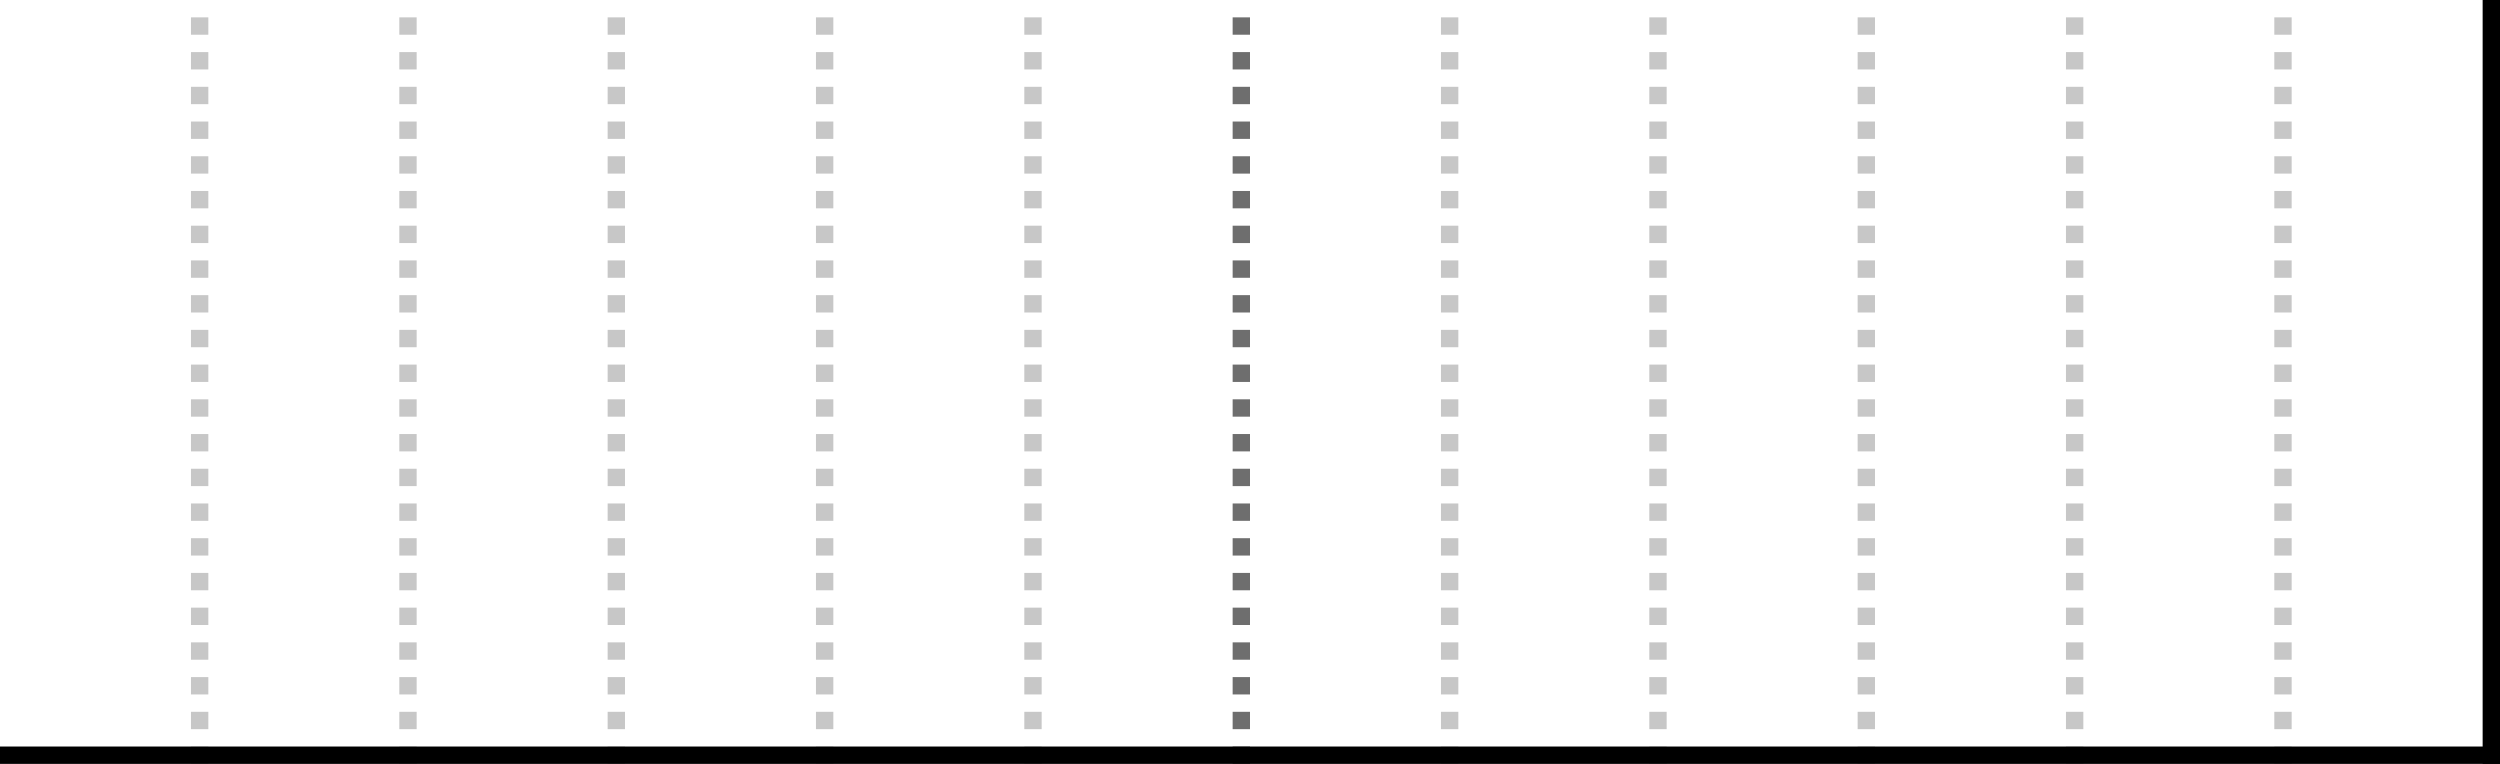
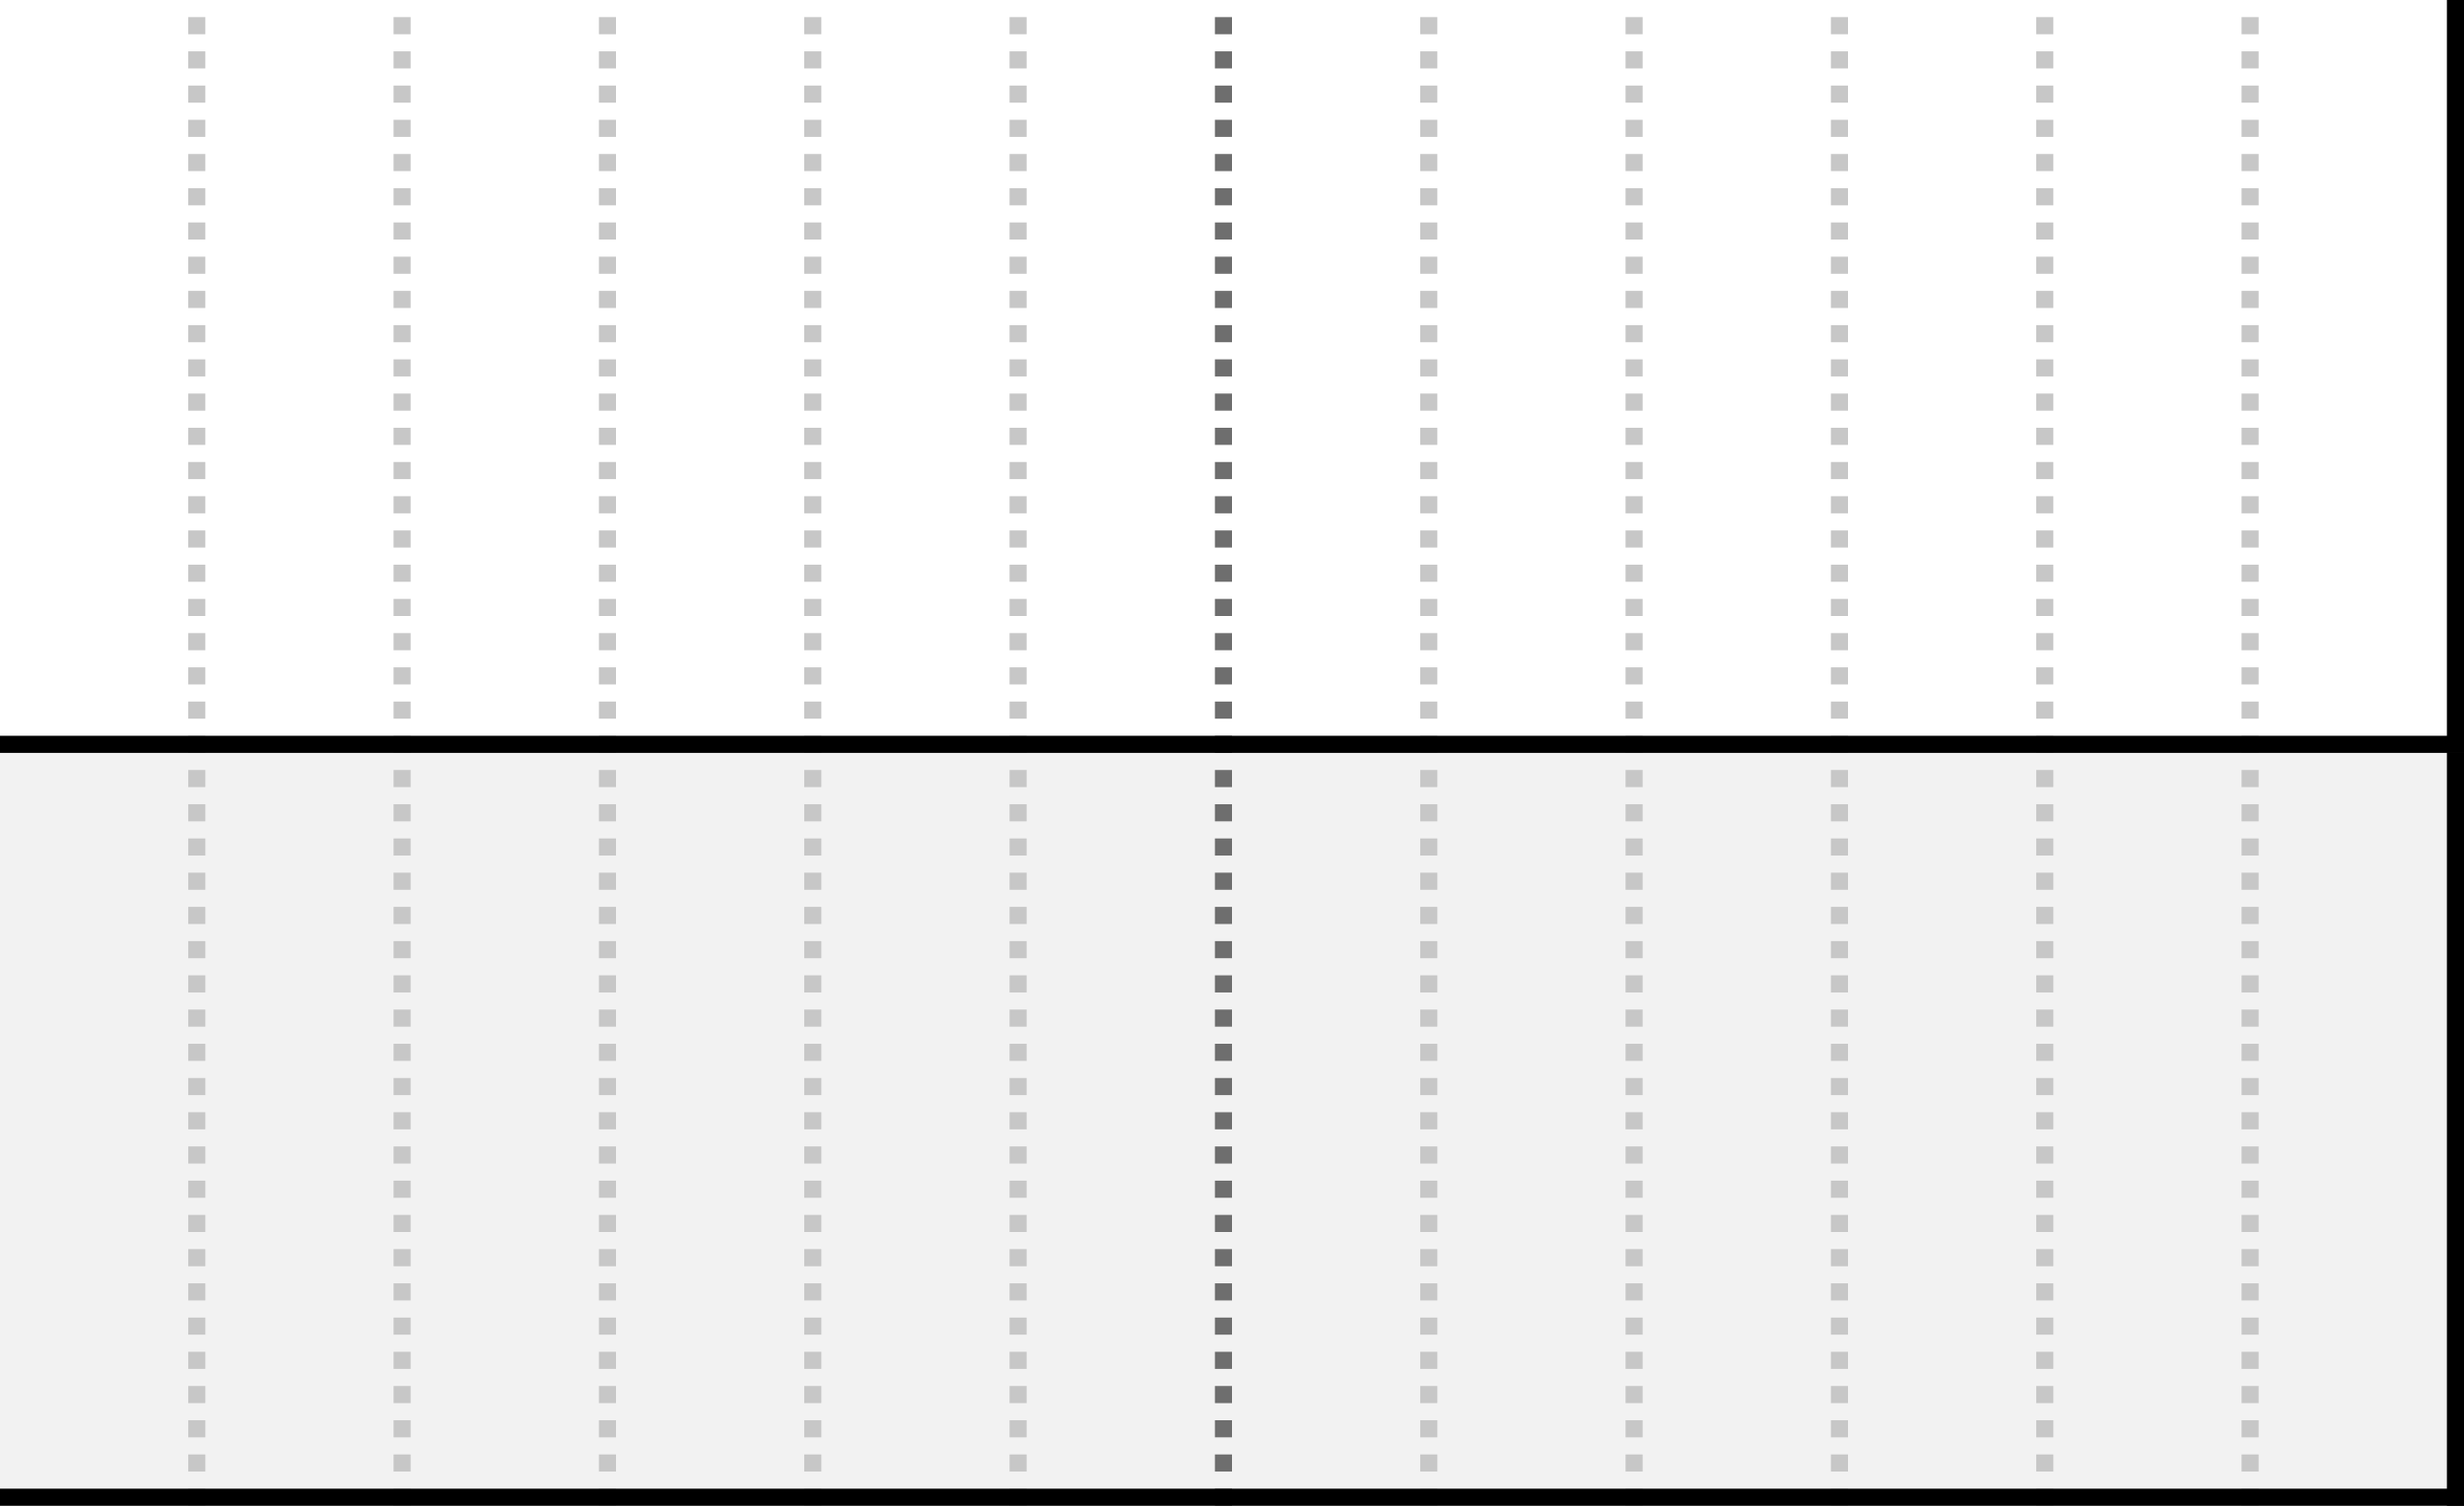
- <svg xmlns="http://www.w3.org/2000/svg" version="1.1" id="svg2" viewBox="0 0 144 44" height="44" width="144">
+ <svg xmlns="http://www.w3.org/2000/svg" version="1.1" id="svg2" viewBox="0 0 144 88" height="88" width="144">
  <defs id="defs4" />
-   <path id="use4398" d="m 11.5,44 0,-44" style="fill:#999999;fill-opacity:1;fill-rule:evenodd;stroke:#c7c7c7;stroke-width:1;stroke-linecap:butt;stroke-linejoin:miter;stroke-miterlimit:4;stroke-dasharray:1,1;stroke-opacity:1;stroke-dashoffset:0" />
-   <path style="fill:#999999;fill-opacity:1;fill-rule:evenodd;stroke:#c7c7c7;stroke-width:1;stroke-linecap:butt;stroke-linejoin:miter;stroke-miterlimit:4;stroke-dasharray:1,1;stroke-opacity:1;stroke-dashoffset:0" d="m 23.5,44 0,-44" id="path4145" />
-   <path id="path4147" d="m 35.5,44 0,-44" style="fill:#999999;fill-opacity:1;fill-rule:evenodd;stroke:#c7c7c7;stroke-width:1;stroke-linecap:butt;stroke-linejoin:miter;stroke-miterlimit:4;stroke-dasharray:1,1;stroke-opacity:1;stroke-dashoffset:0" />
-   <path style="fill:#999999;fill-opacity:1;fill-rule:evenodd;stroke:#c7c7c7;stroke-width:1;stroke-linecap:butt;stroke-linejoin:miter;stroke-miterlimit:4;stroke-dasharray:1,1;stroke-opacity:1;stroke-dashoffset:0" d="m 47.5,44 0,-44" id="path4149" />
-   <path id="path4151" d="m 59.5,44 0,-44" style="fill:#999999;fill-opacity:1;fill-rule:evenodd;stroke:#c7c7c7;stroke-width:1;stroke-linecap:butt;stroke-linejoin:miter;stroke-miterlimit:4;stroke-dasharray:1,1;stroke-opacity:1;stroke-dashoffset:0" />
-   <path style="fill:#999999;fill-opacity:1;fill-rule:evenodd;stroke:#6e6e6e;stroke-width:1;stroke-linecap:butt;stroke-linejoin:miter;stroke-miterlimit:4;stroke-dasharray:1, 1;stroke-opacity:1;stroke-dashoffset:0" d="m 71.5,44 0,-44" id="path4153" />
-   <path id="path4155" d="m 83.5,44 0,-44" style="fill:#999999;fill-opacity:1;fill-rule:evenodd;stroke:#c7c7c7;stroke-width:1;stroke-linecap:butt;stroke-linejoin:miter;stroke-miterlimit:4;stroke-dasharray:1,1;stroke-opacity:1;stroke-dashoffset:0" />
-   <path style="fill:#999999;fill-opacity:1;fill-rule:evenodd;stroke:#c7c7c7;stroke-width:1;stroke-linecap:butt;stroke-linejoin:miter;stroke-miterlimit:4;stroke-dasharray:1,1;stroke-opacity:1;stroke-dashoffset:0" d="m 95.5,44 0,-44" id="path4157" />
-   <path id="path4159" d="m 107.5,44 0,-44" style="fill:#999999;fill-opacity:1;fill-rule:evenodd;stroke:#c7c7c7;stroke-width:1;stroke-linecap:butt;stroke-linejoin:miter;stroke-miterlimit:4;stroke-dasharray:1,1;stroke-opacity:1;stroke-dashoffset:0" />
-   <path style="fill:#999999;fill-opacity:1;fill-rule:evenodd;stroke:#c7c7c7;stroke-width:1;stroke-linecap:butt;stroke-linejoin:miter;stroke-miterlimit:4;stroke-dasharray:1,1;stroke-opacity:1;stroke-dashoffset:0" d="m 119.5,44 0,-44" id="path4161" />
-   <path id="path4163" d="m 131.5,44 0,-44" style="fill:#999999;fill-opacity:1;fill-rule:evenodd;stroke:#c7c7c7;stroke-width:1;stroke-linecap:butt;stroke-linejoin:miter;stroke-miterlimit:4;stroke-dasharray:1,1;stroke-opacity:1;stroke-dashoffset:0" />
-   <path style="fill:#666666;fill-opacity:1;fill-rule:evenodd;stroke:#000000;stroke-width:1;stroke-linecap:butt;stroke-linejoin:miter;stroke-miterlimit:4;stroke-dasharray:none;stroke-opacity:1" d="m 143.5,44 0,-44" id="path4165" />
-   <path style="fill:#888888;fill-opacity:1;fill-rule:evenodd;stroke:#000000;stroke-width:1;stroke-linecap:butt;stroke-linejoin:miter;stroke-opacity:1;stroke-miterlimit:4;stroke-dasharray:none" d="m 0,43.5 144,0" id="path4133" />
+   <g id="layer2">
+     <rect style="fill:#f2f2f2;fill-opacity:1;stroke:none;stroke-width:1;stroke-miterlimit:4;stroke-dasharray:none;stroke-opacity:1" id="rect4172" width="144" height="44" x="0" y="44" />
+   </g>
+   <g id="layer1">
+     <path id="use4398" d="m 11.5,88 0,-44" style="fill:#999999;fill-opacity:1;fill-rule:evenodd;stroke:#c7c7c7;stroke-width:1;stroke-linecap:butt;stroke-linejoin:miter;stroke-miterlimit:4;stroke-dasharray:1, 1;stroke-dashoffset:0;stroke-opacity:1" />
+     <path style="fill:#999999;fill-opacity:1;fill-rule:evenodd;stroke:#c7c7c7;stroke-width:1;stroke-linecap:butt;stroke-linejoin:miter;stroke-miterlimit:4;stroke-dasharray:1, 1;stroke-dashoffset:0;stroke-opacity:1" d="m 23.5,88 0,-44" id="path4145" />
+     <path id="path4147" d="m 35.5,88 0,-44" style="fill:#999999;fill-opacity:1;fill-rule:evenodd;stroke:#c7c7c7;stroke-width:1;stroke-linecap:butt;stroke-linejoin:miter;stroke-miterlimit:4;stroke-dasharray:1, 1;stroke-dashoffset:0;stroke-opacity:1" />
+     <path style="fill:#999999;fill-opacity:1;fill-rule:evenodd;stroke:#c7c7c7;stroke-width:1;stroke-linecap:butt;stroke-linejoin:miter;stroke-miterlimit:4;stroke-dasharray:1, 1;stroke-dashoffset:0;stroke-opacity:1" d="m 47.5,88 0,-44" id="path4149" />
+     <path id="path4151" d="m 59.5,88 0,-44" style="fill:#999999;fill-opacity:1;fill-rule:evenodd;stroke:#c7c7c7;stroke-width:1;stroke-linecap:butt;stroke-linejoin:miter;stroke-miterlimit:4;stroke-dasharray:1, 1;stroke-dashoffset:0;stroke-opacity:1" />
+     <path style="fill:#999999;fill-opacity:1;fill-rule:evenodd;stroke:#6e6e6e;stroke-width:1;stroke-linecap:butt;stroke-linejoin:miter;stroke-miterlimit:4;stroke-dasharray:1, 1;stroke-dashoffset:0;stroke-opacity:1" d="m 71.5,88 0,-44" id="path4153" />
+     <path id="path4155" d="m 83.5,88 0,-44" style="fill:#999999;fill-opacity:1;fill-rule:evenodd;stroke:#c7c7c7;stroke-width:1;stroke-linecap:butt;stroke-linejoin:miter;stroke-miterlimit:4;stroke-dasharray:1, 1;stroke-dashoffset:0;stroke-opacity:1" />
+     <path style="fill:#999999;fill-opacity:1;fill-rule:evenodd;stroke:#c7c7c7;stroke-width:1;stroke-linecap:butt;stroke-linejoin:miter;stroke-miterlimit:4;stroke-dasharray:1, 1;stroke-dashoffset:0;stroke-opacity:1" d="m 95.5,88 0,-44" id="path4157" />
+     <path id="path4159" d="m 107.5,88 0,-44" style="fill:#999999;fill-opacity:1;fill-rule:evenodd;stroke:#c7c7c7;stroke-width:1;stroke-linecap:butt;stroke-linejoin:miter;stroke-miterlimit:4;stroke-dasharray:1, 1;stroke-dashoffset:0;stroke-opacity:1" />
+     <path style="fill:#999999;fill-opacity:1;fill-rule:evenodd;stroke:#c7c7c7;stroke-width:1;stroke-linecap:butt;stroke-linejoin:miter;stroke-miterlimit:4;stroke-dasharray:1, 1;stroke-dashoffset:0;stroke-opacity:1" d="m 119.5,88 0,-44" id="path4161" />
+     <path id="path4163" d="m 131.5,88 0,-44" style="fill:#999999;fill-opacity:1;fill-rule:evenodd;stroke:#c7c7c7;stroke-width:1;stroke-linecap:butt;stroke-linejoin:miter;stroke-miterlimit:4;stroke-dasharray:1, 1;stroke-dashoffset:0;stroke-opacity:1" />
+     <path style="fill:#666666;fill-opacity:1;fill-rule:evenodd;stroke:#000000;stroke-width:1;stroke-linecap:butt;stroke-linejoin:miter;stroke-miterlimit:4;stroke-dasharray:none;stroke-opacity:1" d="m 143.5,88 0,-44" id="path4165" />
+     <path style="fill:#888888;fill-opacity:1;fill-rule:evenodd;stroke:#000000;stroke-width:1;stroke-linecap:butt;stroke-linejoin:miter;stroke-miterlimit:4;stroke-dasharray:none;stroke-opacity:1" d="m 0,87.5 144,0" id="path4133" />
+     <path style="fill:#999999;fill-opacity:1;fill-rule:evenodd;stroke:#c7c7c7;stroke-width:1;stroke-linecap:butt;stroke-linejoin:miter;stroke-miterlimit:4;stroke-dasharray:1, 1;stroke-dashoffset:0;stroke-opacity:1" d="m 11.5,44 0,-44" id="path4146" />
+     <path id="path4148" d="m 23.5,44 0,-44" style="fill:#999999;fill-opacity:1;fill-rule:evenodd;stroke:#c7c7c7;stroke-width:1;stroke-linecap:butt;stroke-linejoin:miter;stroke-miterlimit:4;stroke-dasharray:1, 1;stroke-dashoffset:0;stroke-opacity:1" />
+     <path style="fill:#999999;fill-opacity:1;fill-rule:evenodd;stroke:#c7c7c7;stroke-width:1;stroke-linecap:butt;stroke-linejoin:miter;stroke-miterlimit:4;stroke-dasharray:1, 1;stroke-dashoffset:0;stroke-opacity:1" d="m 35.5,44 0,-44" id="path4150" />
+     <path id="path4152" d="m 47.5,44 0,-44" style="fill:#999999;fill-opacity:1;fill-rule:evenodd;stroke:#c7c7c7;stroke-width:1;stroke-linecap:butt;stroke-linejoin:miter;stroke-miterlimit:4;stroke-dasharray:1, 1;stroke-dashoffset:0;stroke-opacity:1" />
+     <path style="fill:#999999;fill-opacity:1;fill-rule:evenodd;stroke:#c7c7c7;stroke-width:1;stroke-linecap:butt;stroke-linejoin:miter;stroke-miterlimit:4;stroke-dasharray:1, 1;stroke-dashoffset:0;stroke-opacity:1" d="m 59.5,44 0,-44" id="path4154" />
+     <path id="path4156" d="m 71.5,44 0,-44" style="fill:#999999;fill-opacity:1;fill-rule:evenodd;stroke:#6e6e6e;stroke-width:1;stroke-linecap:butt;stroke-linejoin:miter;stroke-miterlimit:4;stroke-dasharray:1, 1;stroke-dashoffset:0;stroke-opacity:1" />
+     <path style="fill:#999999;fill-opacity:1;fill-rule:evenodd;stroke:#c7c7c7;stroke-width:1;stroke-linecap:butt;stroke-linejoin:miter;stroke-miterlimit:4;stroke-dasharray:1, 1;stroke-dashoffset:0;stroke-opacity:1" d="m 83.5,44 0,-44" id="path4158" />
+     <path id="path4160" d="m 95.5,44 0,-44" style="fill:#999999;fill-opacity:1;fill-rule:evenodd;stroke:#c7c7c7;stroke-width:1;stroke-linecap:butt;stroke-linejoin:miter;stroke-miterlimit:4;stroke-dasharray:1, 1;stroke-dashoffset:0;stroke-opacity:1" />
+     <path style="fill:#999999;fill-opacity:1;fill-rule:evenodd;stroke:#c7c7c7;stroke-width:1;stroke-linecap:butt;stroke-linejoin:miter;stroke-miterlimit:4;stroke-dasharray:1, 1;stroke-dashoffset:0;stroke-opacity:1" d="m 107.5,44 0,-44" id="path4162" />
+     <path id="path4164" d="m 119.5,44 0,-44" style="fill:#999999;fill-opacity:1;fill-rule:evenodd;stroke:#c7c7c7;stroke-width:1;stroke-linecap:butt;stroke-linejoin:miter;stroke-miterlimit:4;stroke-dasharray:1, 1;stroke-dashoffset:0;stroke-opacity:1" />
+     <path style="fill:#999999;fill-opacity:1;fill-rule:evenodd;stroke:#c7c7c7;stroke-width:1;stroke-linecap:butt;stroke-linejoin:miter;stroke-miterlimit:4;stroke-dasharray:1, 1;stroke-dashoffset:0;stroke-opacity:1" d="m 131.5,44 0,-44" id="path4166" />
+     <path id="path4168" d="m 143.5,44 0,-44" style="fill:#666666;fill-opacity:1;fill-rule:evenodd;stroke:#000000;stroke-width:1;stroke-linecap:butt;stroke-linejoin:miter;stroke-miterlimit:4;stroke-dasharray:none;stroke-opacity:1" />
+     <path id="path4170" d="m 0,43.5 144,0" style="fill:#888888;fill-opacity:1;fill-rule:evenodd;stroke:#000000;stroke-width:1;stroke-linecap:butt;stroke-linejoin:miter;stroke-miterlimit:4;stroke-dasharray:none;stroke-opacity:1" />
+   </g>
</svg>
